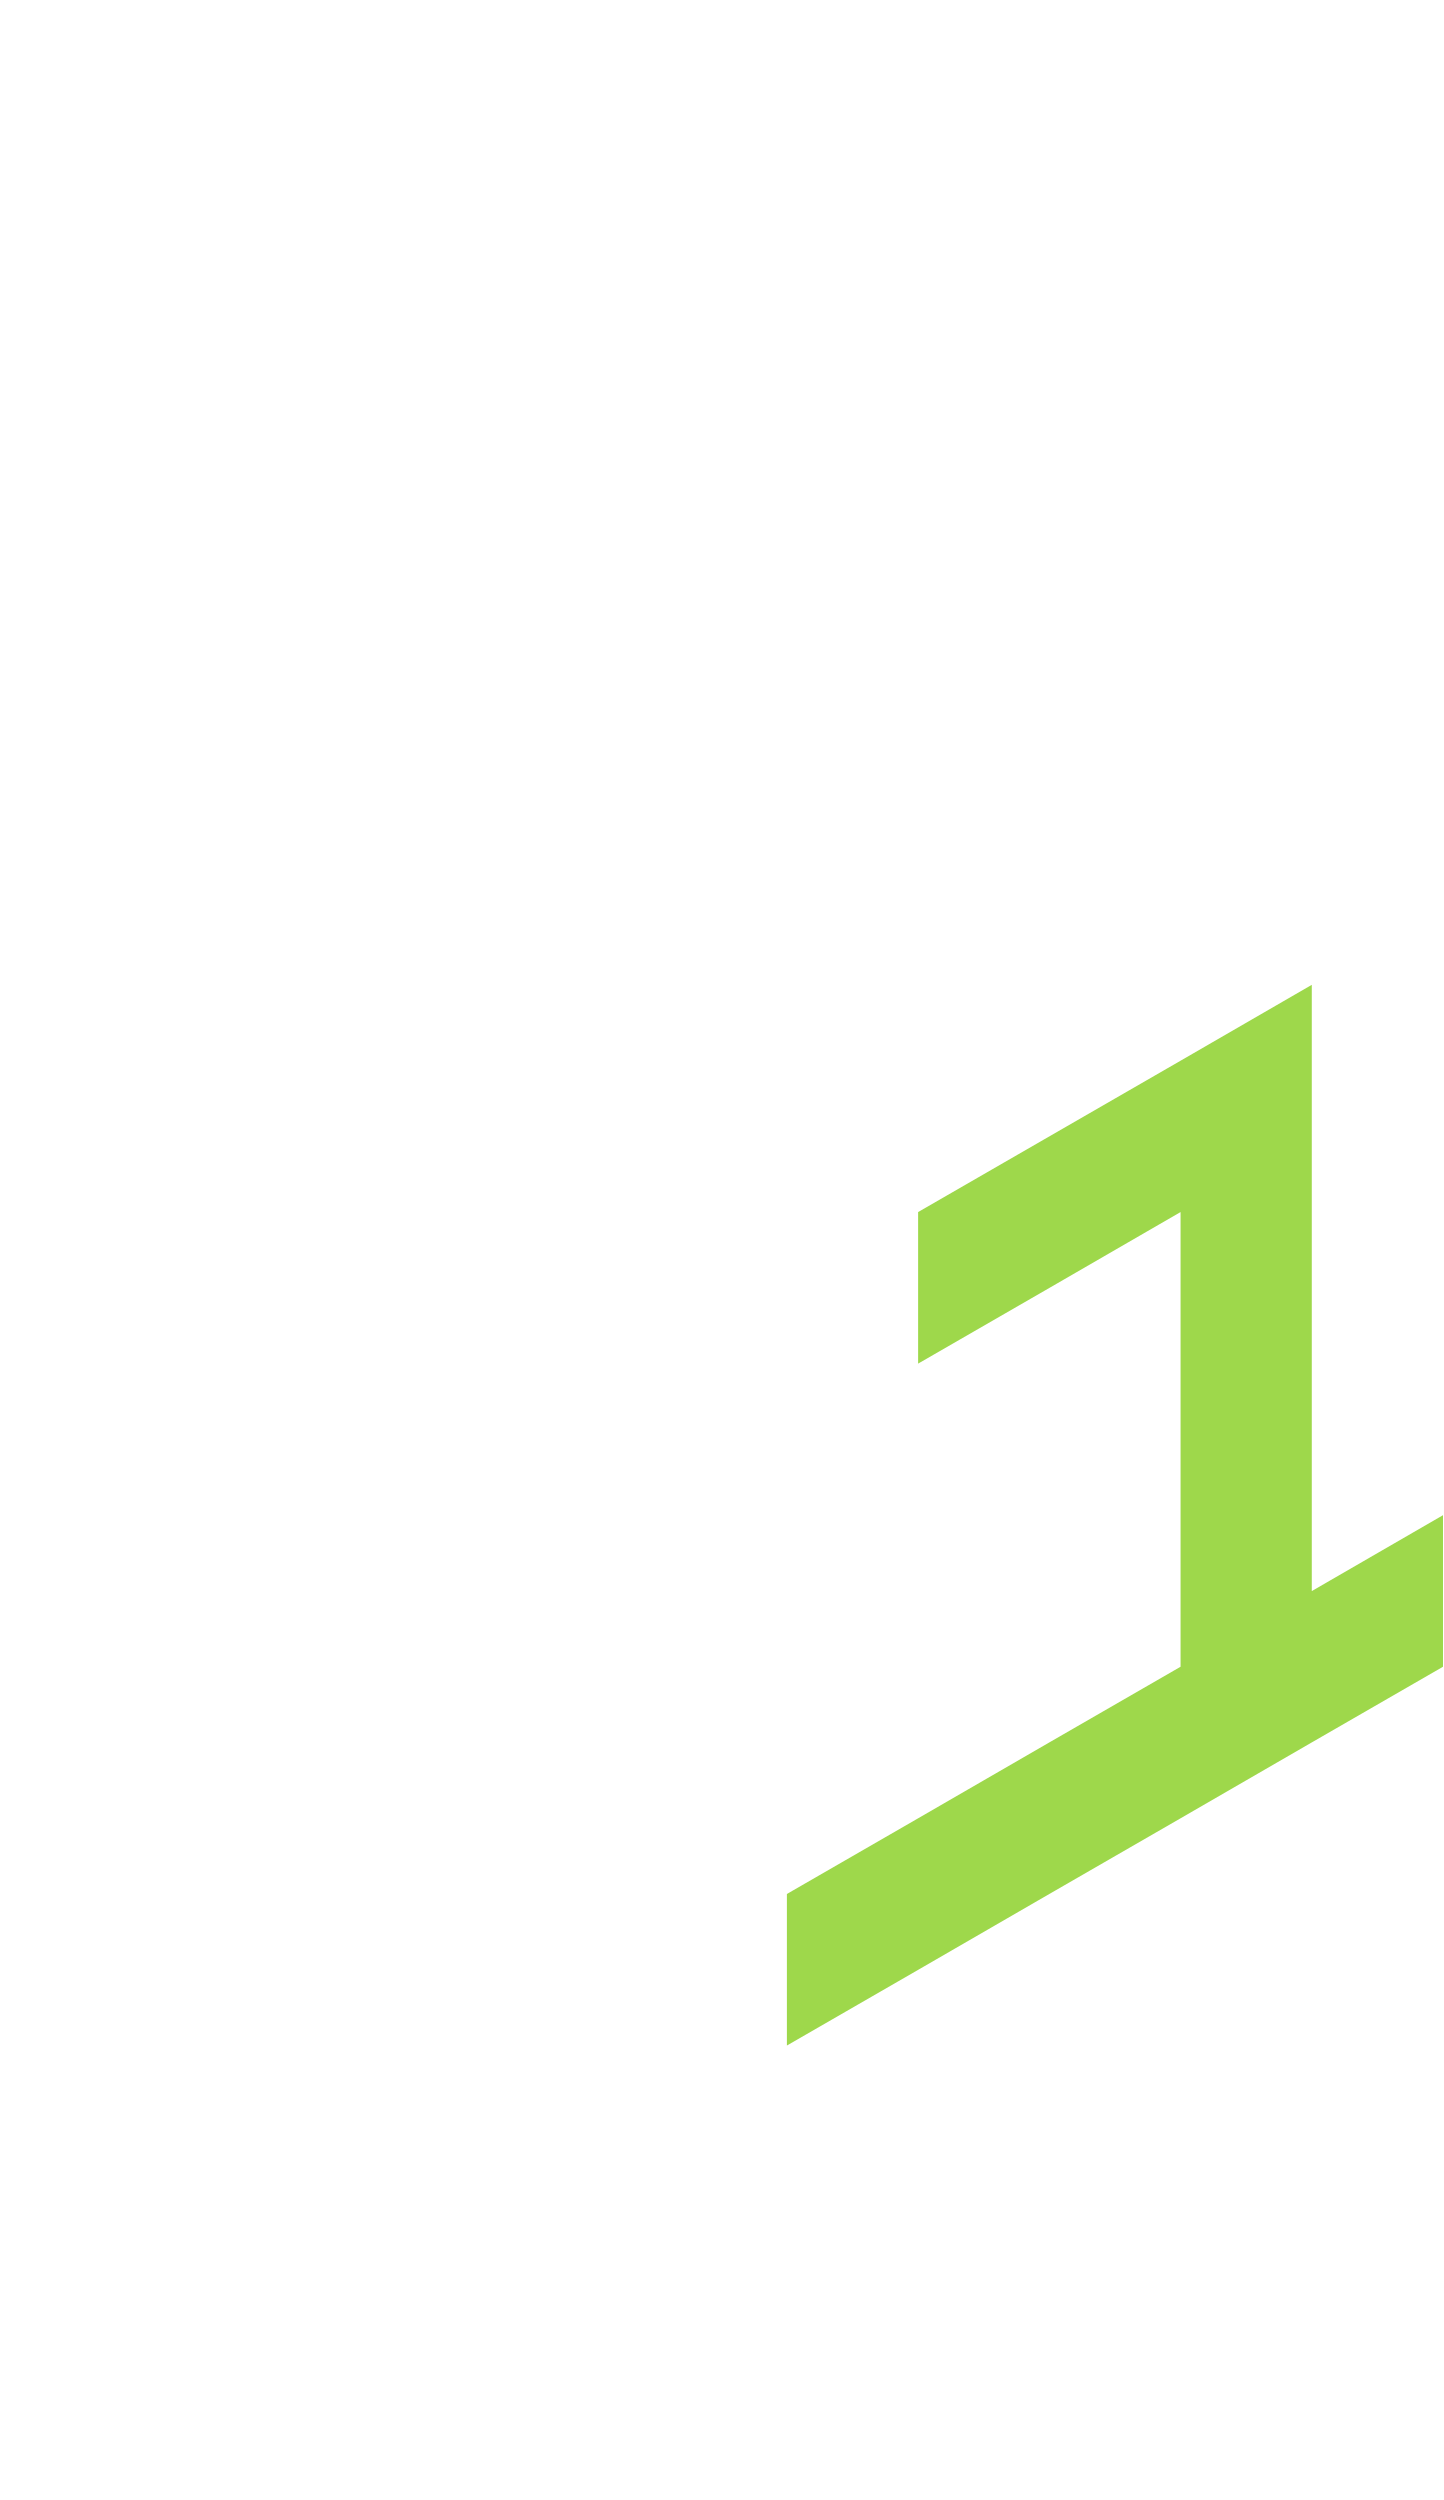
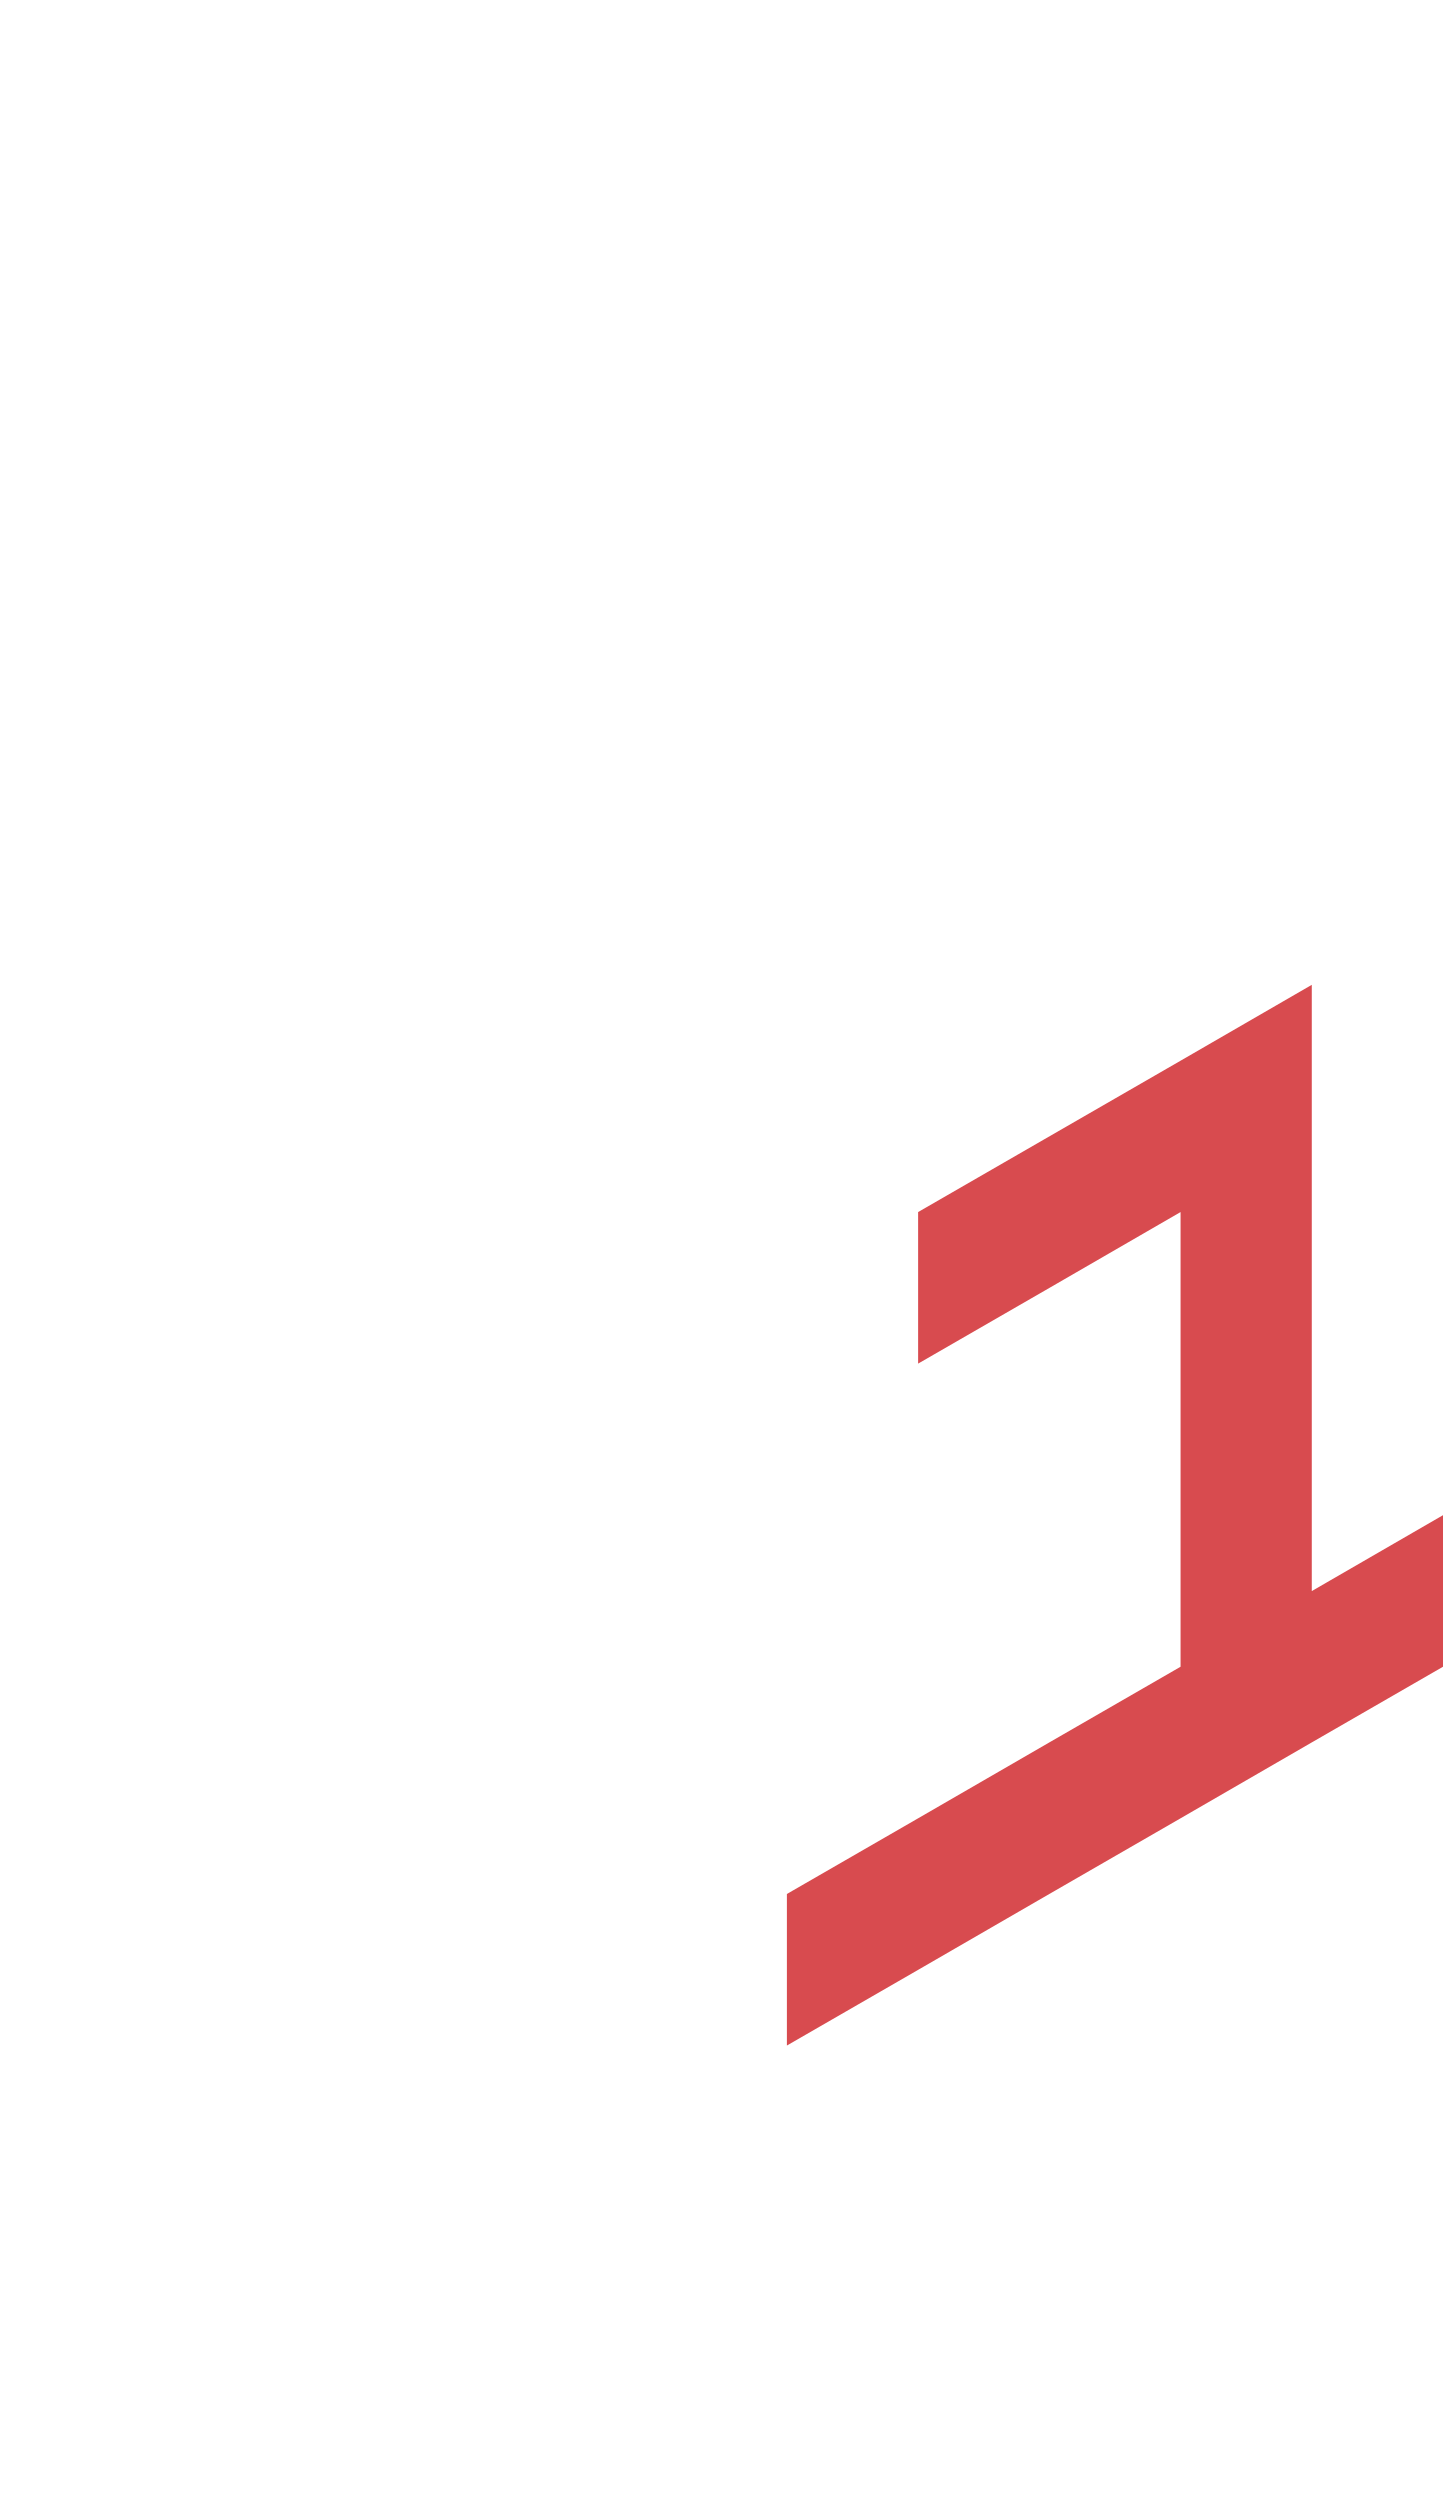
<svg xmlns="http://www.w3.org/2000/svg" version="1.1" id="Layer_1" x="0px" y="0px" viewBox="0 0 660 1143.1" style="enable-background:new 0 0 660 1143.1;" xml:space="preserve">
  <style type="text/css">
- 	.st0{fill:#9ed84b;}
+ 	.st0{fill:#D84B4F;}
</style>
  <polygon class="st0" points="479.8,796.7 419.8,831.4 359.8,866 359.8,866 359.8,935.3 419.8,900.7 479.8,866 539.8,831.4   599.8,796.7 659.8,762.1 659.8,692.8 659.8,692.8 599.8,727.5 599.8,658.2 599.8,658.2 599.8,658.2 599.8,588.9 599.8,519.6   599.8,450.3 539.8,485 479.8,519.6 479.8,519.6 419.8,554.2 419.8,554.3 419.8,623.5 479.8,588.9 479.8,588.9 539.8,554.2   539.8,623.5 539.8,623.5 539.8,623.5 539.8,692.8 539.8,692.8 539.8,692.8 539.8,762.1 " />
</svg>
